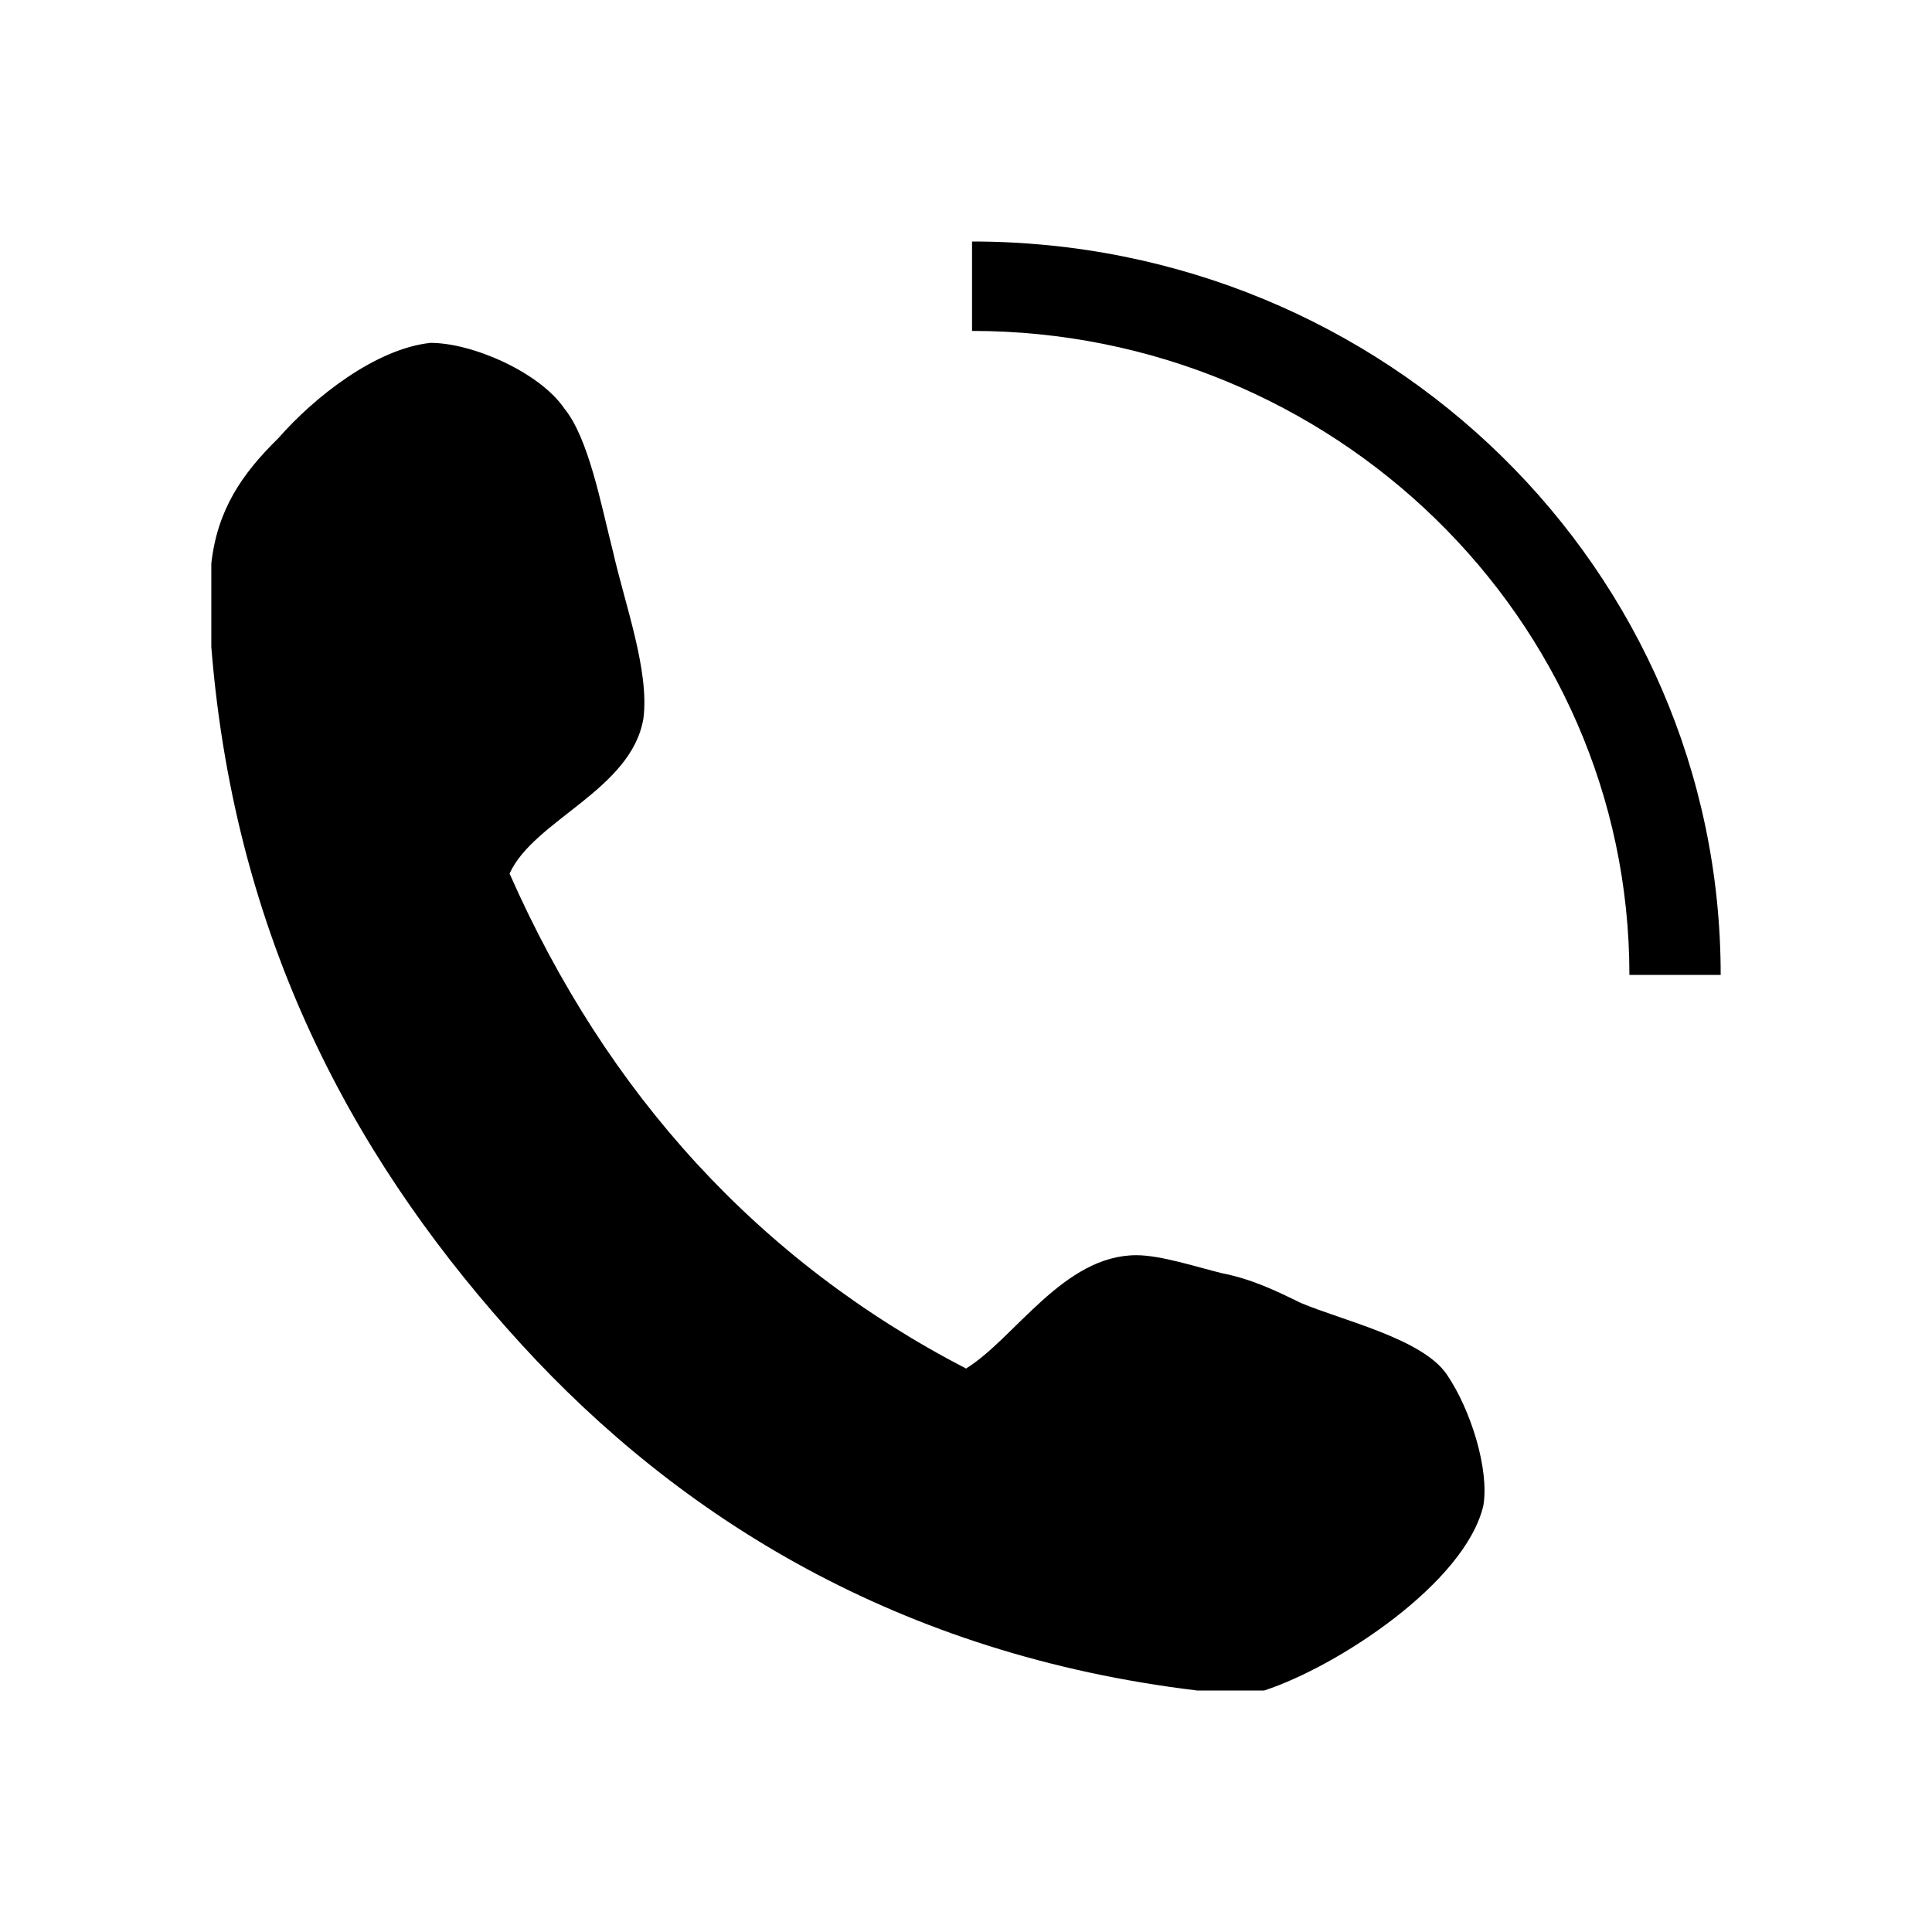
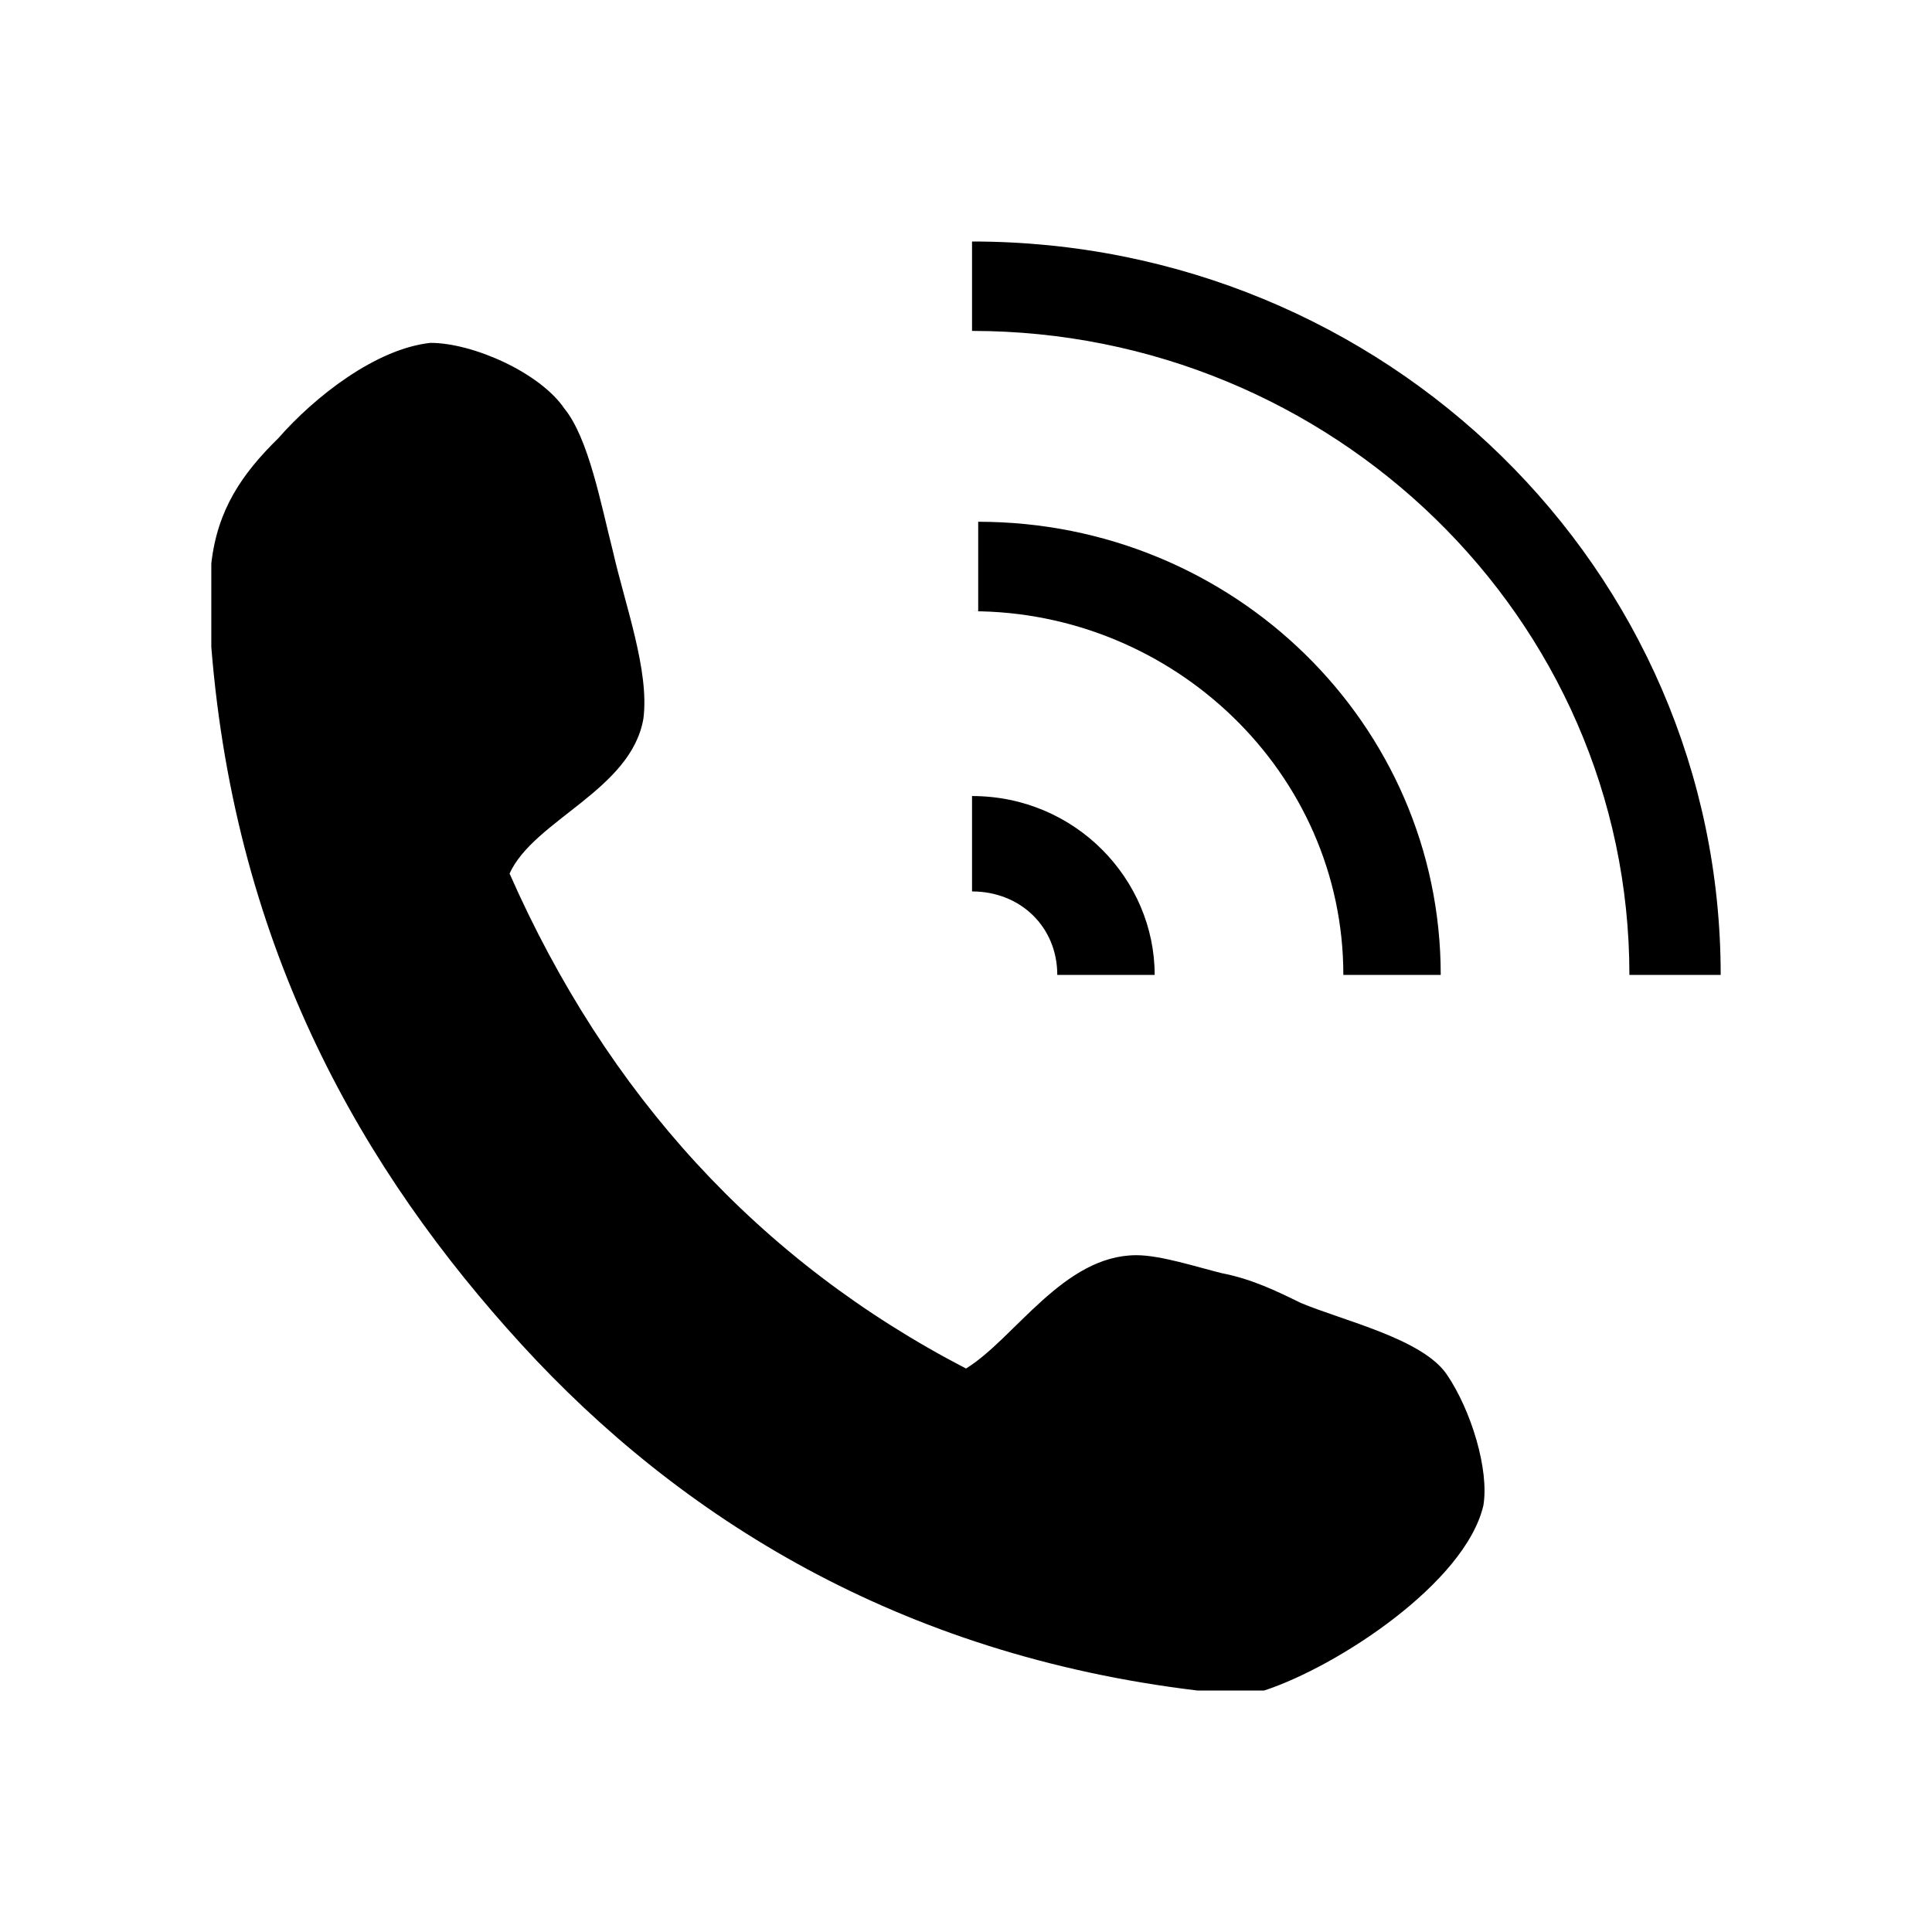
- <svg xmlns="http://www.w3.org/2000/svg" viewBox="0 0 32 32" fill="none">
-   <path d="M20.94 28h-1.11c-4.939-.593-8.568-2.864-11.189-5.728-2.62-2.864-4.738-6.519-5.141-11.556V9.333c.1-.888.504-1.481 1.109-2.074.605-.69 1.613-1.481 2.52-1.58.706 0 1.815.494 2.218 1.087.403.493.605 1.58.806 2.37.202.889.605 1.975.504 2.765-.201 1.185-1.814 1.68-2.217 2.568 1.612 3.655 4.133 6.42 7.56 8.198.806-.494 1.613-1.877 2.823-1.877.403 0 1.008.198 1.41.297.505.098.908.296 1.311.493.706.297 2.017.593 2.42 1.186.403.592.705 1.58.605 2.172-.303 1.284-2.42 2.667-3.63 3.062ZM16.1 5.481c5.948 0 10.888 4.741 10.888 10.667H28.5C28.5 9.432 22.956 4 16.1 4v1.481Z" fill="#000" />
+ <svg xmlns="http://www.w3.org/2000/svg" id="phone" viewBox="0 0 32 32">
+   <path d="M20.94 28h-1.11c-4.939-.593-8.568-2.864-11.189-5.728-2.62-2.864-4.738-6.519-5.141-11.556V9.333c.1-.888.504-1.481 1.109-2.074.605-.69 1.613-1.481 2.52-1.58.706 0 1.815.494 2.218 1.087.403.493.605 1.58.806 2.37.202.889.605 1.975.504 2.765-.201 1.185-1.814 1.68-2.217 2.568 1.612 3.655 4.133 6.42 7.56 8.198.806-.494 1.613-1.877 2.823-1.877.403 0 1.008.198 1.41.297.505.098.908.296 1.311.493.706.297 2.017.593 2.42 1.186.403.592.705 1.58.605 2.172-.303 1.284-2.42 2.667-3.63 3.062ZM16.1 5.481c5.948 0 10.888 4.741 10.888 10.667H28.5C28.5 9.432 22.956 4 16.1 4v1.481Z" />
  <path d="M16.1 13.185v1.58c.807 0 1.412.593 1.412 1.383h1.613c0-1.58-1.31-2.963-3.024-2.963ZM16.1 10.124c3.327 0 6.15 2.666 6.15 6.024h1.613c0-4.148-3.427-7.506-7.661-7.506v1.482H16.1Z" />
</svg>
